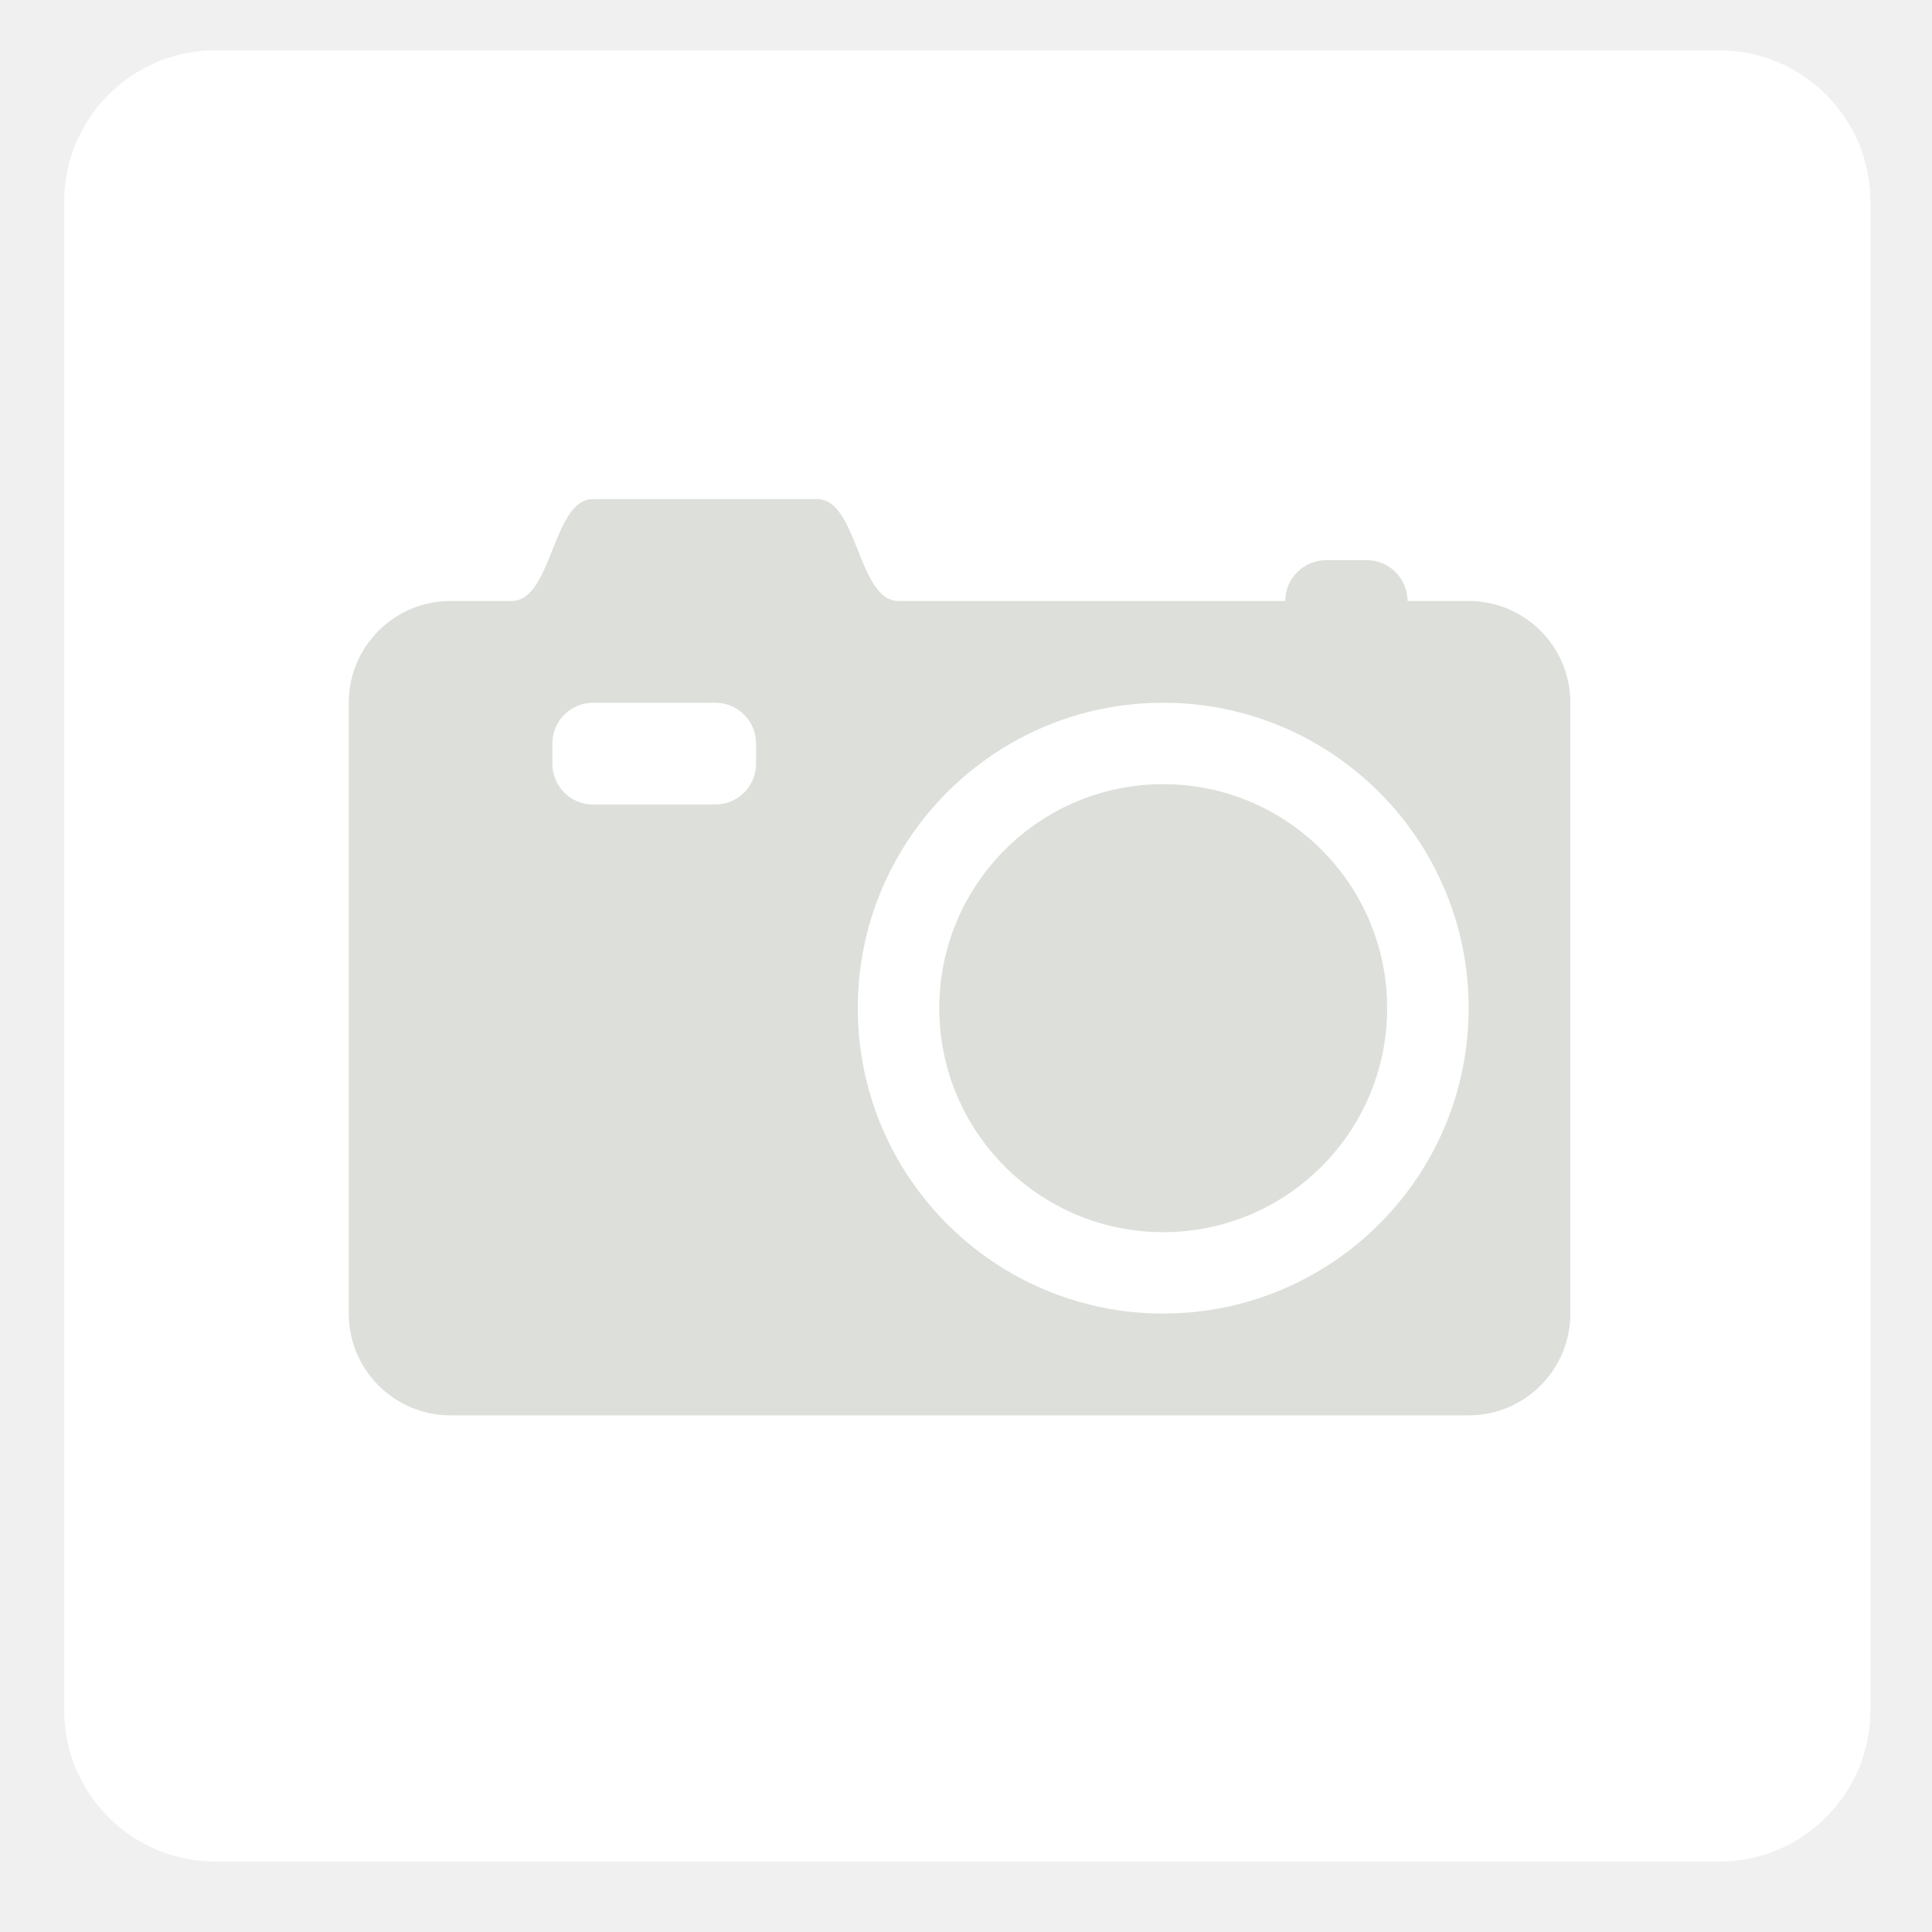
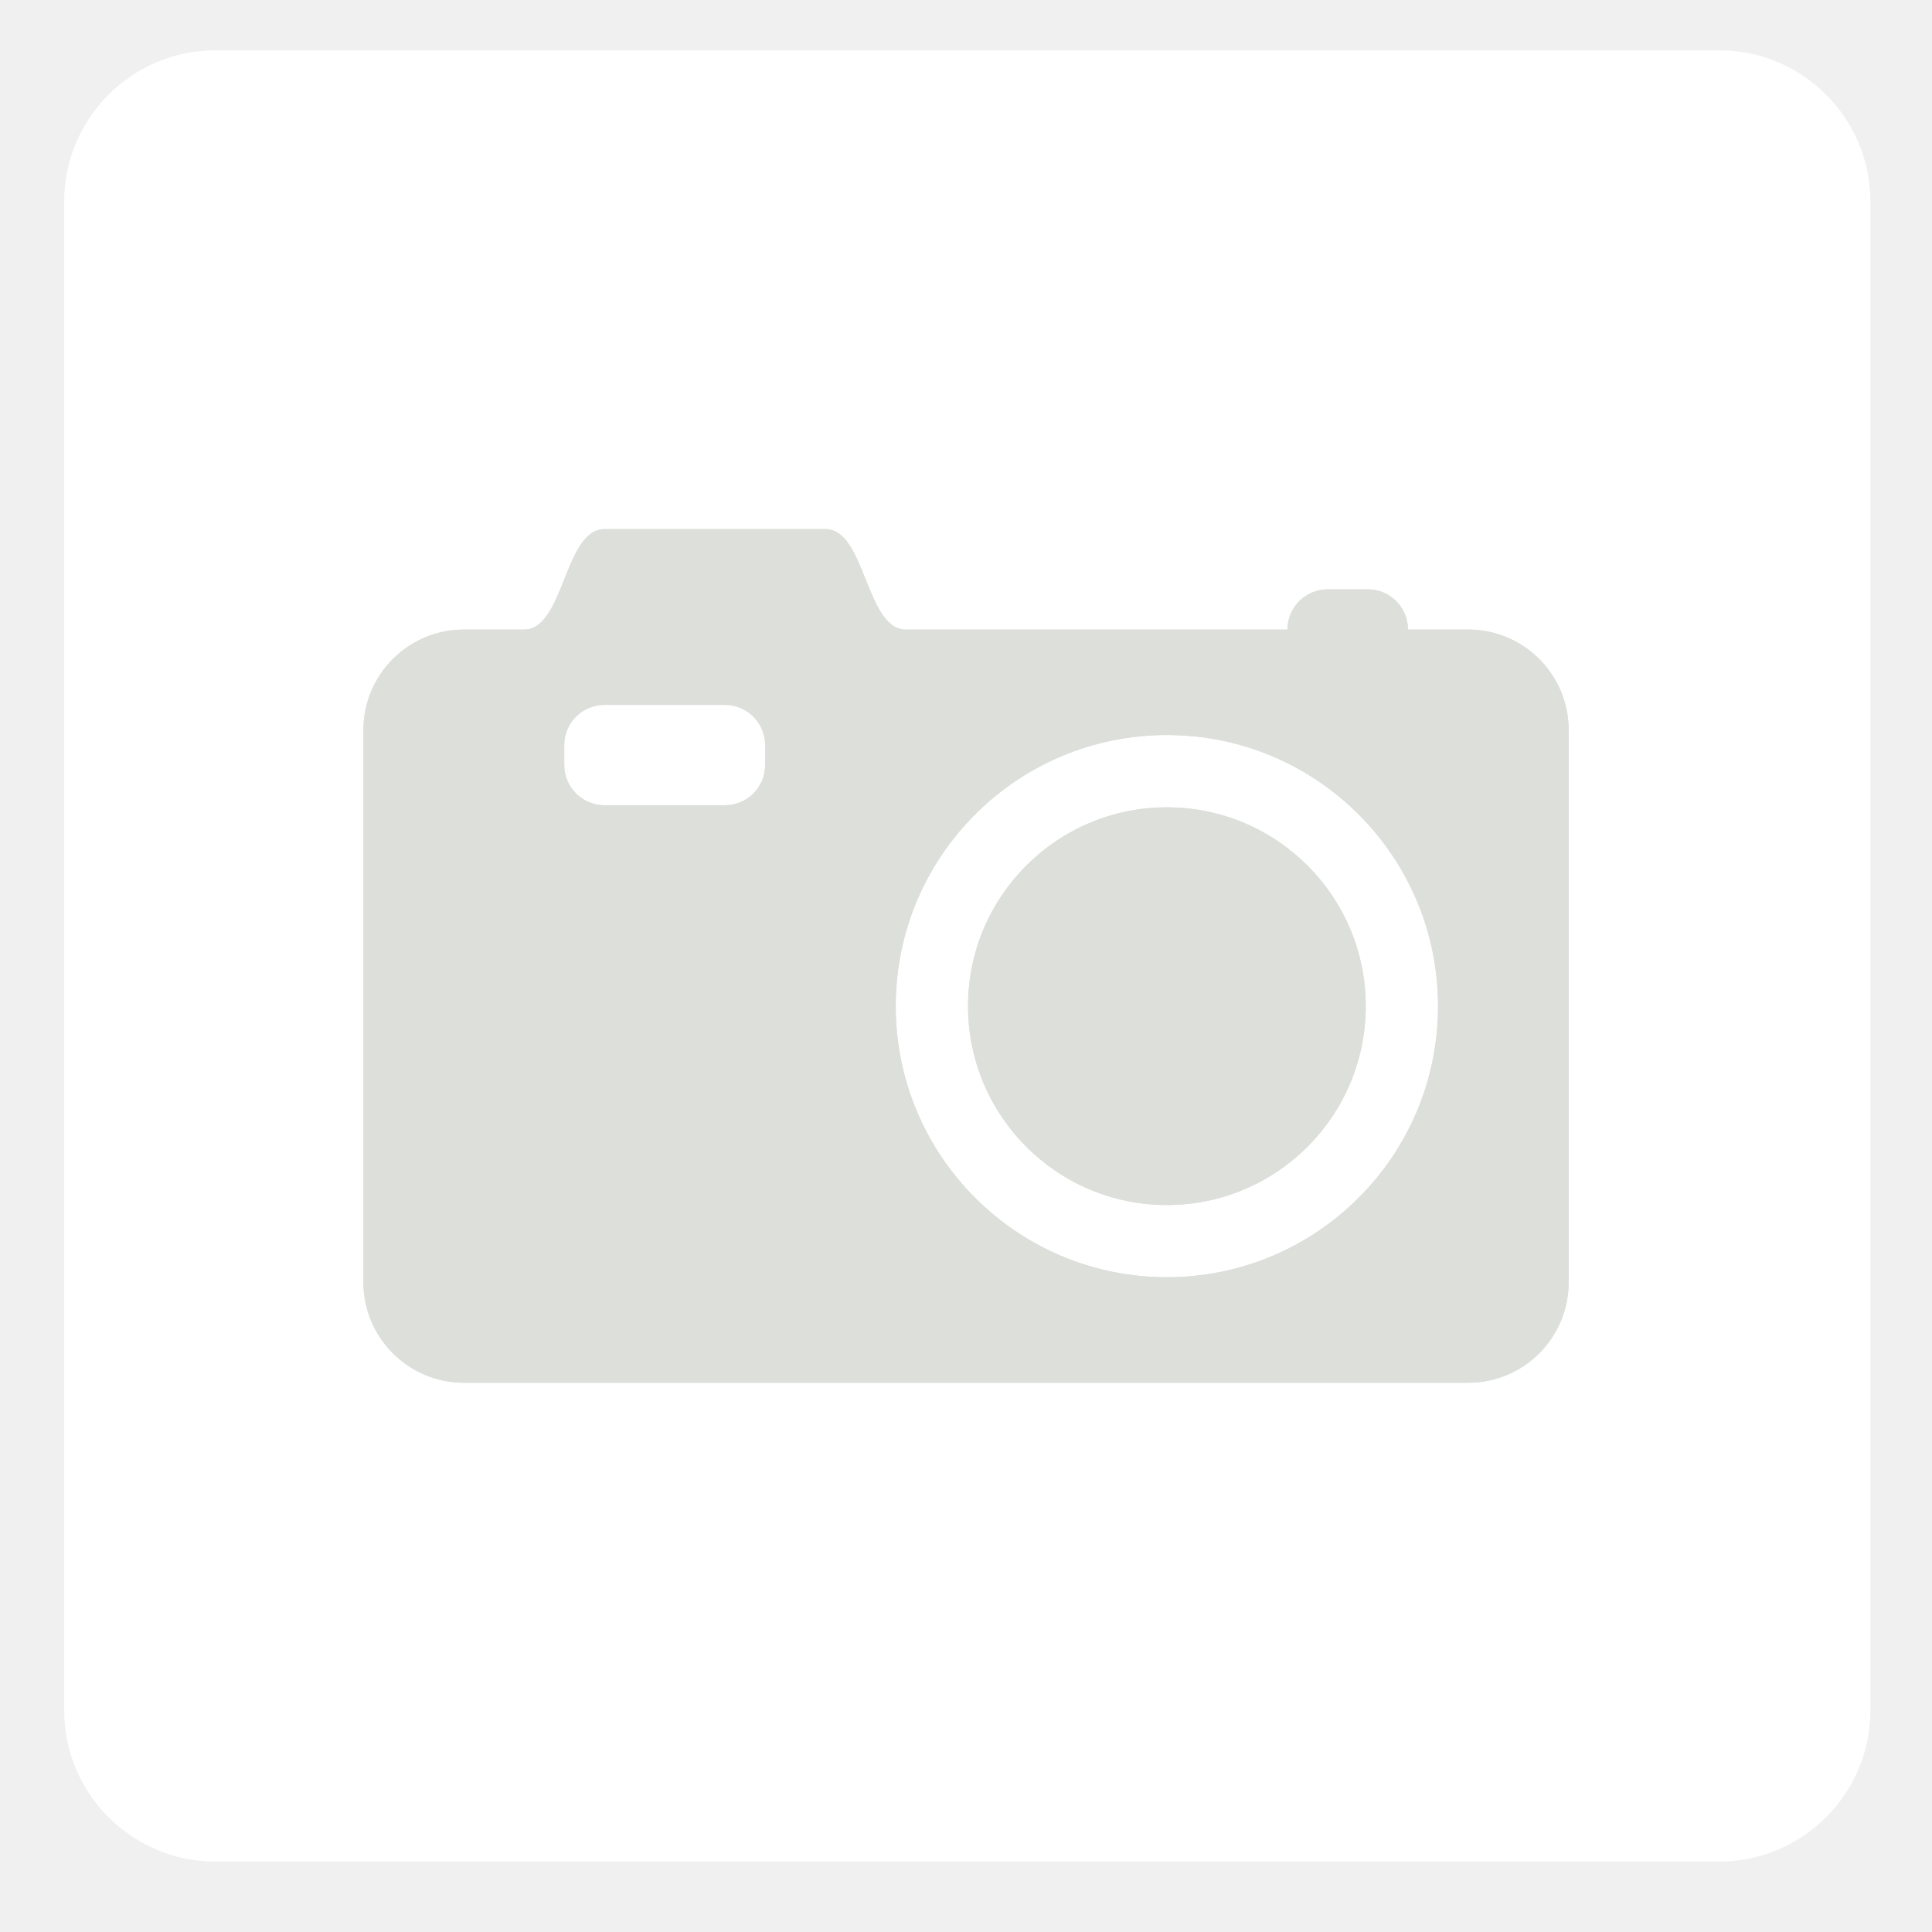
<svg xmlns="http://www.w3.org/2000/svg" version="1.1" id="Layer_1" x="0px" y="0px" width="64px" height="64px" viewBox="0 0 64 64" enable-background="new 0 0 64 64" xml:space="preserve">
  <rect x="6.294" y="16" display="none" fill="#E6E7E8" width="32" height="32" />
  <rect x="10.294" y="20" display="none" fill="#E6E7E8" width="24" height="24" />
  <rect display="none" fill="#E6E7E8" width="64.626" height="64" />
  <polygon id="up_button_3_" display="none" fill="#FFFFFF" points="29.057,44 19.556,32.003 29.057,20 23.295,20 13.795,32.003   23.295,44 " />
  <path id="user-icon_4_" display="none" fill="#FFFFFF" d="M31.106,38.083c-3.438-0.793-6.637-1.487-5.087-4.409  c4.716-8.893,1.25-13.647-3.73-13.647c-5.079,0-8.46,4.938-3.731,13.647c1.597,2.939-1.723,3.635-5.086,4.409  c-3.437,0.792-3.172,2.604-3.172,5.892h23.979C34.277,40.688,34.542,38.875,31.106,38.083z" />
-   <path display="none" fill="#FFFFFF" d="M50.223,36.052l-9.654-14.64l-5.623,7.99l-3.056-3.148l-4.452,5.057  c0.583,1.292,1.047,2.893,1.324,4.741H50.223z" />
+   <path display="none" fill="#FFFFFF" d="M50.223,36.052l-9.654-14.64l-5.623,7.99l-3.055-3.148l-4.452,5.057  c0.583,1.292,1.047,2.893,1.324,4.741H50.223z" />
  <circle display="none" fill="#FFFFFF" cx="26.751" cy="21.304" r="3.393" />
  <path display="none" fill="#FFFFFF" d="M62.418,11.827H11.571V31.96c0.341-0.203,1.933-1.154,3.737-2.228V15.564h43.374v22.108  H28.944c0.06,0.704,0.098,1.432,0.1,2.195c0,0.527-0.015,1.042-0.041,1.542h33.415V11.827z" />
  <path display="none" fill="#FFFFFF" d="M5.4,34.002c-1.768,0-2.479,1.157-2.857,2.771c-0.461,1.992-0.442,4.431,0.032,6.396  c0.387,1.604,1.15,2.625,2.825,2.625h3.275c-1.367-2.971-1.367-8.819,0-11.793L5.4,34.002L5.4,34.002z" />
-   <path id="audio-6-icon_10_" display="none" fill="#FFFFFF" d="M5.4,34.041h3.275c-1.367,2.973-1.367,8.82,0,11.792H5.4  c-1.675,0-2.438-1.022-2.825-2.623c-0.474-1.967-0.493-4.405-0.032-6.396C2.921,35.197,3.632,34.041,5.4,34.041z M27.546,39.904  c0.006,8.214-3.216,13.16-6.263,12.136c-0.79-0.265-9.786-5.705-9.786-5.705c-2.038-2.274-2.038-10.524,0-12.796  c0,0,9.372-5.603,9.77-5.761C24.019,26.666,27.54,31.685,27.546,39.904z M23.724,32.411c-1.08-2.317-2.709-2.277-3.763,0.002  c-0.607,1.299-1.021,2.862-1.24,4.53h0.538c1.627,0,2.939,1.316,2.939,2.941c0,1.622-1.312,2.942-2.939,2.942h-0.526  c0.224,1.637,0.632,3.217,1.235,4.603c1.011,2.321,2.769,2.281,3.761-0.006C25.72,42.846,25.541,36.326,23.724,32.411z" />
-   <path id="audio-6-icon_1_" display="none" fill="#FFFFFF" d="M15.811,21.798h5.701c-2.38,5.174-2.38,15.361,0,20.534h-5.701  c-2.916,0-4.247-1.779-4.922-4.566c-0.824-3.427-0.858-7.675-0.055-11.139C11.493,23.811,12.731,21.798,15.811,21.798z   M54.375,32.01c0.008,14.305-5.602,22.915-10.906,21.133c-1.377-0.463-17.041-9.937-17.041-9.937  c-3.549-3.958-3.549-18.325,0-22.283c0,0,16.322-9.754,17.011-10.031C48.232,8.956,54.363,17.693,54.375,32.01z M47.719,18.96  c-1.881-4.034-4.719-3.967-6.553,0.002c-1.055,2.264-1.775,4.986-2.159,7.893h0.938c2.832,0,5.117,2.293,5.117,5.121  c0,2.826-2.285,5.125-5.117,5.125h-0.918c0.391,2.851,1.102,5.603,2.152,8.01c1.76,4.045,4.818,3.977,6.549-0.006  C51.193,37.131,50.882,25.776,47.719,18.96z" />
+   <path id="audio-6-icon_10_" display="none" fill="#FFFFFF" d="M5.4,34.041h3.275c-1.367,2.973-1.367,8.82,0,11.792H5.4  c-1.675,0-2.438-1.022-2.825-2.623c-0.474-1.967-0.493-4.405-0.032-6.396C2.921,35.197,3.632,34.041,5.4,34.041z M27.546,39.904  c0.006,8.214-3.216,13.16-6.263,12.136c-0.79-0.265-9.786-5.705-9.786-5.705c-2.038-2.274-2.038-10.524,0-12.796  c0,0,9.372-5.603,9.77-5.761C24.019,26.666,27.54,31.685,27.546,39.904z M23.724,32.411c-1.08-2.317-2.709-2.277-3.763,0.002  c-0.607,1.299-1.021,2.862-1.24,4.53h0.538c1.627,0,2.939,1.315,2.939,2.94c0,1.622-1.312,2.942-2.939,2.942h-0.526  c0.224,1.637,0.632,3.217,1.235,4.604c1.011,2.32,2.769,2.28,3.761-0.007C25.72,42.846,25.541,36.326,23.724,32.411z" />
+   <path id="audio-6-icon_1_" display="none" fill="#FFFFFF" d="M15.811,21.798h5.701c-2.38,5.174-2.38,15.361,0,20.534h-5.701  c-2.916,0-4.247-1.779-4.922-4.566c-0.824-3.427-0.858-7.675-0.055-11.139C11.493,23.811,12.731,21.798,15.811,21.798z   M54.375,32.01c0.008,14.305-5.602,22.915-10.906,21.133c-1.377-0.463-17.041-9.937-17.041-9.937  c-3.549-3.958-3.549-18.325,0-22.283c0,0,16.322-9.754,17.011-10.031C48.232,8.956,54.363,17.693,54.375,32.01z M47.719,18.96  c-1.881-4.034-4.719-3.967-6.553,0.002c-1.055,2.264-1.775,4.986-2.159,7.893h0.938c2.832,0,5.117,2.293,5.117,5.121  c0,2.826-2.285,5.125-5.117,5.125h-0.918c0.391,2.851,1.102,5.603,2.152,8.01c1.76,4.045,4.817,3.977,6.549-0.006  C51.193,37.131,50.882,25.776,47.719,18.96z" />
  <g display="none">
    <g display="inline">
      <path display="none" fill="#FFFFFF" d="M11.235,17.25h2.529c1.688,0,1.688-4.221,3.371-4.221h1.689h0.004h0.01h0.025h0.014h0.014    h0.037h0.02h0.025h0.037h0.012h0.061l0,0h0.062l0,0h0.066h0.006h0.053h0.025h0.041h0.041h0.02h0.058h0.017h0.045h0.049h0.006    h0.053h0.045h0.014h0.053h0.039h0.014h0.049h0.049l0,0h0.049h0.045H20h0.023h0.041h0.045h0.008h0.027h0.043h0.031h0.023h0.012    h0.035h0.025h0.029h0.029h0.002h0.016h0.025h0.02h0.016h0.014h0.016h0.014h0.002h0.01l0,0l0,0h0.004h5.904    c1.684,0,1.684,4.221,3.369,4.221h16.018c0-0.932,0.758-1.689,1.688-1.689h1.688c0.933,0,1.687,0.758,1.687,1.689h2.531    c2.323,0,4.213,1.885,4.213,4.213v25.293c0,2.326-1.89,4.215-4.213,4.215h-42.16c-2.328,0.002-4.215-1.889-4.215-4.215V21.463    C7.02,19.135,8.907,17.25,11.235,17.25L11.235,17.25z M40.743,21.463c-6.981,0-12.645,5.664-12.645,12.645    c0,6.986,5.662,12.648,12.645,12.648c6.985,0,12.649-5.662,12.649-12.648C53.393,27.127,47.729,21.463,40.743,21.463    L40.743,21.463z M17.135,25.678h5.061c0.934,0,1.689-0.754,1.689-1.688v-0.838c0-0.934-0.756-1.689-1.689-1.689h-5.061    c-0.928,0-1.684,0.756-1.684,1.689v0.838C15.452,24.924,16.208,25.678,17.135,25.678z" />
-       <path display="none" fill="#FFFFFF" d="M40.743,24.834c-5.117,0-9.27,4.154-9.27,9.273c0,5.125,4.152,9.275,9.27,9.275    c5.123,0,9.274-4.15,9.274-9.275C50.018,28.988,45.866,24.834,40.743,24.834L40.743,24.834z" />
+       <path display="none" fill="#FFFFFF" d="M40.743,24.834c-5.117,0-9.27,4.154-9.27,9.273c0,5.125,4.152,9.274,9.27,9.274    c5.123,0,9.274-4.149,9.274-9.274C50.018,28.988,45.866,24.834,40.743,24.834L40.743,24.834z" />
    </g>
  </g>
-   <path id="video-camera-5-icon_1_" display="none" fill="#FFFFFF" d="M62.584,16.071l-14.902,10.26v11.627l14.902,10.263V16.071z   M37.523,16.071H8.742c-3.398,0-6.155,2.753-6.155,6.155v19.834c0,3.4,2.757,6.16,6.155,6.16h28.781c3.394,0,6.15-2.757,6.15-6.16  V22.227C43.675,18.825,40.917,16.071,37.523,16.071z M35.777,28.844H10.486v-4.439h25.292V28.844L35.777,28.844z" />
-   <path display="none" d="M57.895,23.363l-1.606,28.719H8.549l-1.61-28.719H57.895 M62.273,19.221H2.56l2.073,37.003H60.2  L62.273,19.221L62.273,19.221z" />
+   <path id="video-camera-5-icon_1_" display="none" fill="#FFFFFF" d="M62.584,16.071l-14.902,10.26v11.627l14.902,10.263V16.071z   M37.523,16.071H8.742c-3.398,0-6.155,2.753-6.155,6.155v19.834c0,3.399,2.757,6.159,6.155,6.159h28.781  c3.394,0,6.149-2.757,6.149-6.159V22.227C43.675,18.825,40.917,16.071,37.523,16.071z M35.777,28.844H10.486v-4.438h25.292V28.844  L35.777,28.844z" />
+   <path display="none" d="M57.895,23.363l-1.605,28.719H8.549l-1.61-28.719H57.895 M62.273,19.221H2.56l2.073,37.003H60.2  L62.273,19.221L62.273,19.221z" />
  <polygon display="none" points="59.177,16.096 5.653,16.096 5.018,12.658 59.814,12.658 " />
  <polygon display="none" points="55.503,10.144 9.482,10.144 8.847,7.431 56.141,7.431 " />
  <g>
    <path fill="#FFFFFF" d="M61.959,56.667c0,2.75-2.25,5-5,5H7.127c-2.75,0-5-2.25-5-5v-50c0-2.75,2.25-5,5-5h49.832   c2.75,0,5,2.25,5,5V56.667z" />
  </g>
  <g>
    <g>
-       <path fill="#DDDFDA" d="M14.925,19.909h2.023c1.35,0,1.35-3.376,2.696-3.376h1.352H21h0.008h0.02h0.011h0.011h0.029h0.016h0.021    h0.029h0.01h0.048l0,0h0.05l0,0h0.053h0.005h0.042h0.021h0.033h0.033h0.016H21.5h0.014h0.036h0.039h0.004h0.042h0.036h0.011h0.042    h0.031h0.011h0.039h0.039l0,0h0.039h0.036h0.017h0.019h0.032h0.036h0.006h0.022h0.034h0.025h0.019h0.009h0.028h0.021h0.023h0.023    h0.002h0.012h0.02h0.016h0.013h0.011h0.013h0.011h0.002h0.008l0,0l0,0h0.003h4.724c1.347,0,1.347,3.376,2.695,3.376h12.814    c0-0.745,0.605-1.352,1.35-1.352h1.35c0.746,0,1.349,0.606,1.349,1.352h2.025c1.859,0,3.37,1.508,3.37,3.37v20.234    c0,1.861-1.511,3.372-3.37,3.372H14.925c-1.863,0.001-3.372-1.511-3.372-3.372V23.279C11.553,21.417,13.062,19.909,14.925,19.909    L14.925,19.909z M38.531,23.279c-5.586,0-10.116,4.531-10.116,10.115c0,5.59,4.53,10.119,10.116,10.119    c5.589,0,10.12-4.529,10.12-10.119C48.651,27.811,44.12,23.279,38.531,23.279L38.531,23.279z M19.645,26.651h4.049    c0.747,0,1.352-0.603,1.352-1.35v-0.67c0-0.747-0.604-1.352-1.352-1.352h-4.049c-0.742,0-1.347,0.605-1.347,1.352v0.67    C18.298,26.048,18.902,26.651,19.645,26.651z" />
-       <path fill="#DDDFDA" d="M38.531,25.977c-4.094,0-7.416,3.323-7.416,7.418c0,4.101,3.322,7.422,7.416,7.422    c4.098,0,7.42-3.321,7.42-7.422C45.951,29.3,42.629,25.977,38.531,25.977L38.531,25.977z" />
+       <path fill="#DDDFDA" d="M15.366,20.856h1.996c1.33,0,1.33-3.328,2.66-3.328h1.333h0.003h0.011h0.017h0.012h0.011h0.029h0.014    h0.021h0.033h0.007h0.042h0.003h0.049h0.001h0.051h0.007h0.042h0.019h0.033h0.034h0.012h0.047h0.012H21.9h0.04h0.005h0.042h0.031    h0.014h0.043h0.028h0.012h0.041h0.035h0.004h0.035h0.036h0.017h0.019h0.033h0.034h0.009h0.023h0.029h0.026h0.02h0.008h0.026h0.021    h0.023h0.02h0.004h0.014h0.019h0.014h0.014h0.012h0.012h0.008h0.006h0.006l0,0h0.002l0,0h4.659c1.332,0,1.332,3.328,2.663,3.328    h12.642c0-0.734,0.597-1.332,1.331-1.332h1.33c0.737,0,1.332,0.598,1.332,1.332h1.996c1.838,0,3.326,1.491,3.326,3.329v18.29    c0,1.838-1.488,3.33-3.326,3.33h-33.27c-1.838,0-3.329-1.492-3.329-3.33v-18.29C12.038,22.348,13.528,20.856,15.366,20.856    L15.366,20.856z M38.654,24.348c-4.961,0-8.982,4.021-8.982,8.982c0,4.959,4.021,8.98,8.982,8.98s8.983-4.021,8.983-8.98    C47.638,28.369,43.615,24.348,38.654,24.348L38.654,24.348z M20.021,26.675h3.994c0.735,0,1.331-0.595,1.331-1.33V24.68    c0-0.735-0.596-1.33-1.331-1.33h-3.994c-0.732,0-1.33,0.595-1.33,1.33v0.666C18.691,26.081,19.29,26.675,20.021,26.675z" />
+       <path fill="#DDDFDA" d="M38.654,26.744c-3.636,0-6.586,2.949-6.586,6.586c0,3.637,2.95,6.588,6.586,6.588    c3.637,0,6.588-2.951,6.588-6.588C45.242,29.692,42.291,26.744,38.654,26.744L38.654,26.744z" />
+     </g>
+     <g>
+       <path fill="#DDDFDA" d="M15.366,20.856h1.996c1.33,0,1.33-3.328,2.66-3.328h1.333h0.003h0.011h0.017h0.012h0.011h0.029h0.014    h0.021h0.033h0.007h0.042h0.003h0.049h0.001h0.051h0.007h0.042h0.019h0.033h0.034h0.012h0.047h0.012H21.9h0.04h0.005h0.042h0.031    h0.014h0.043h0.028h0.012h0.041h0.035h0.004h0.035h0.036h0.017h0.019h0.033h0.034h0.009h0.023h0.029h0.026h0.02h0.008h0.026h0.021    h0.023h0.02h0.004h0.014h0.019h0.014h0.014h0.012h0.012h0.008h0.006h0.006l0,0h0.002l0,0h4.659c1.332,0,1.332,3.328,2.663,3.328    h12.642c0-0.734,0.597-1.332,1.331-1.332h1.33c0.737,0,1.332,0.598,1.332,1.332h1.996c1.838,0,3.326,1.491,3.326,3.329v18.29    c0,1.838-1.488,3.33-3.326,3.33h-33.27c-1.838,0-3.329-1.492-3.329-3.33v-18.29C12.038,22.348,13.528,20.856,15.366,20.856    L15.366,20.856z M38.654,24.348c-4.961,0-8.982,4.021-8.982,8.982c0,4.959,4.021,8.98,8.982,8.98s8.983-4.021,8.983-8.98    C47.638,28.369,43.615,24.348,38.654,24.348L38.654,24.348z M20.021,26.675h3.994c0.735,0,1.331-0.595,1.331-1.33V24.68    c0-0.735-0.596-1.33-1.331-1.33h-3.994c-0.732,0-1.33,0.595-1.33,1.33v0.666C18.691,26.081,19.29,26.675,20.021,26.675z" />
+       <path fill="#DDDFDA" d="M38.654,26.744c-3.636,0-6.586,2.949-6.586,6.586c0,3.637,2.95,6.588,6.586,6.588    c3.637,0,6.588-2.951,6.588-6.588C45.242,29.692,42.291,26.744,38.654,26.744L38.654,26.744z" />
    </g>
  </g>
</svg>
